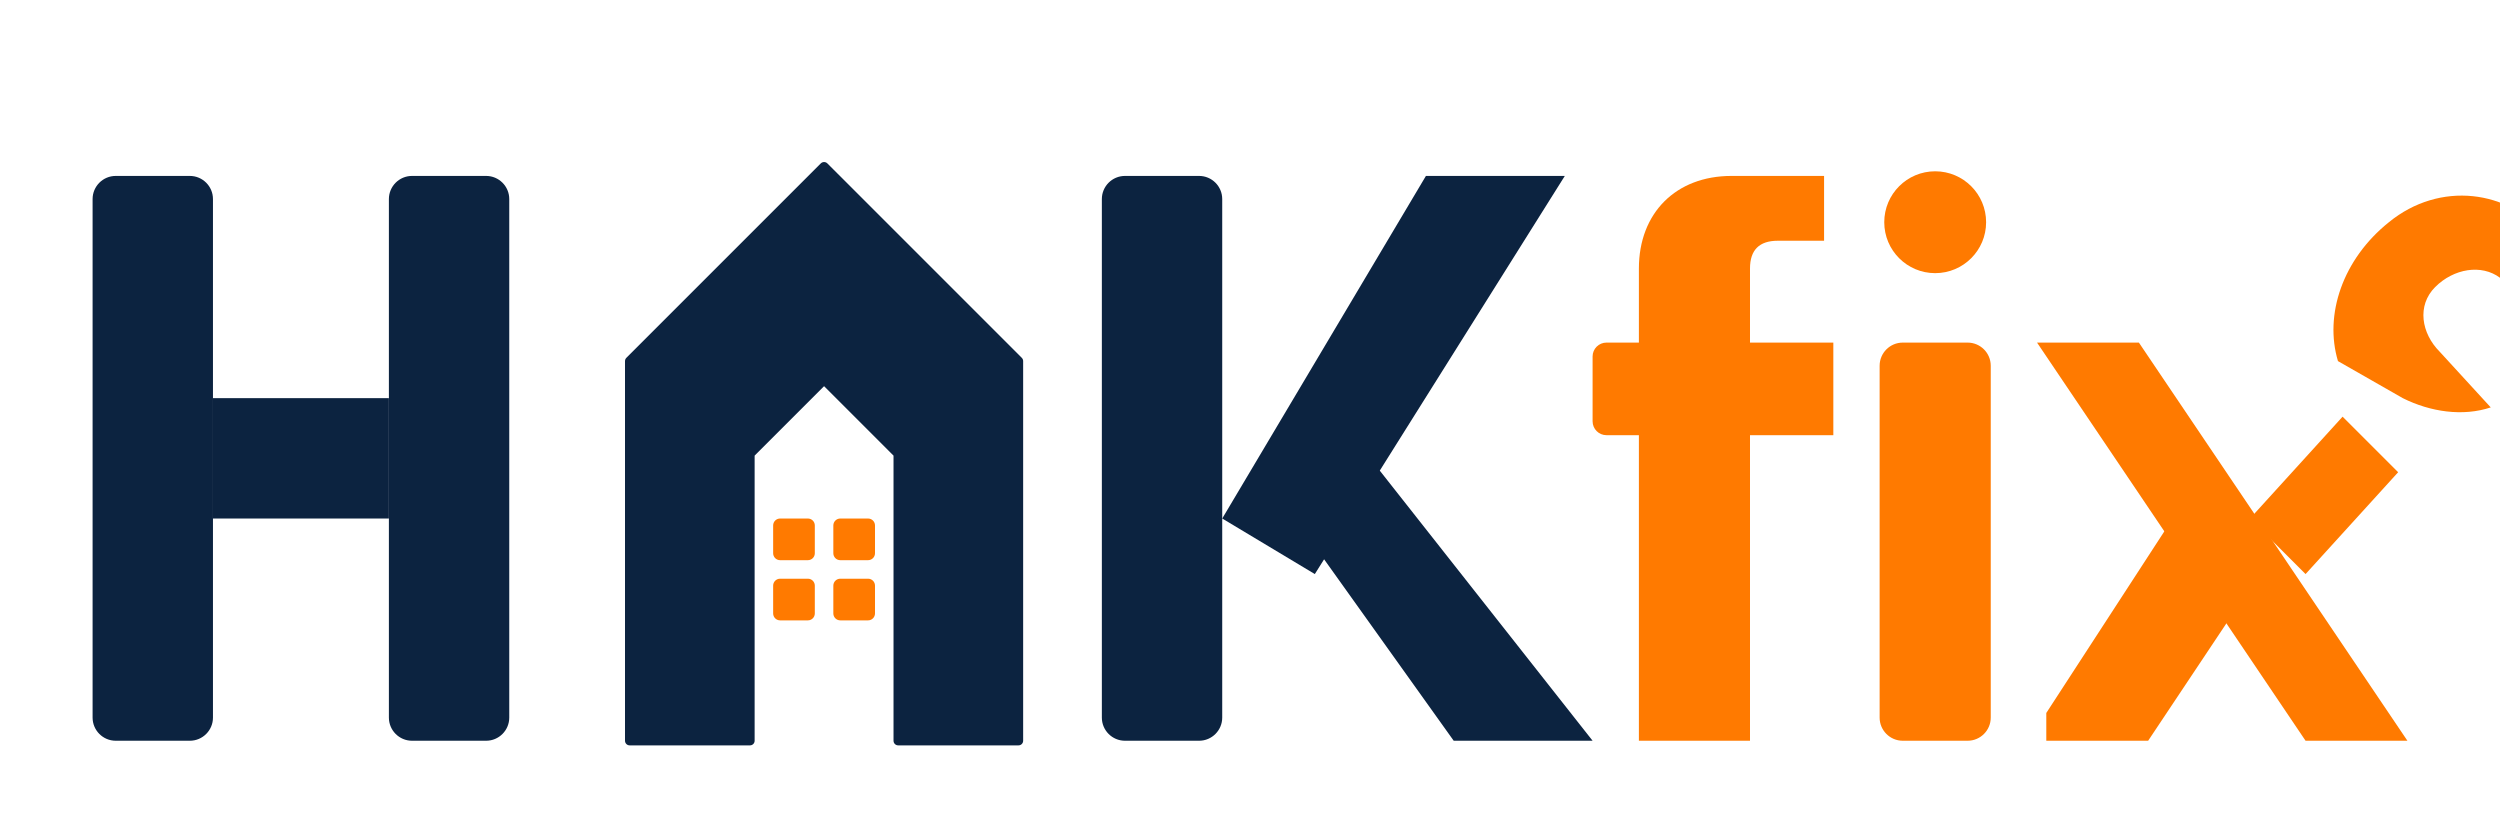
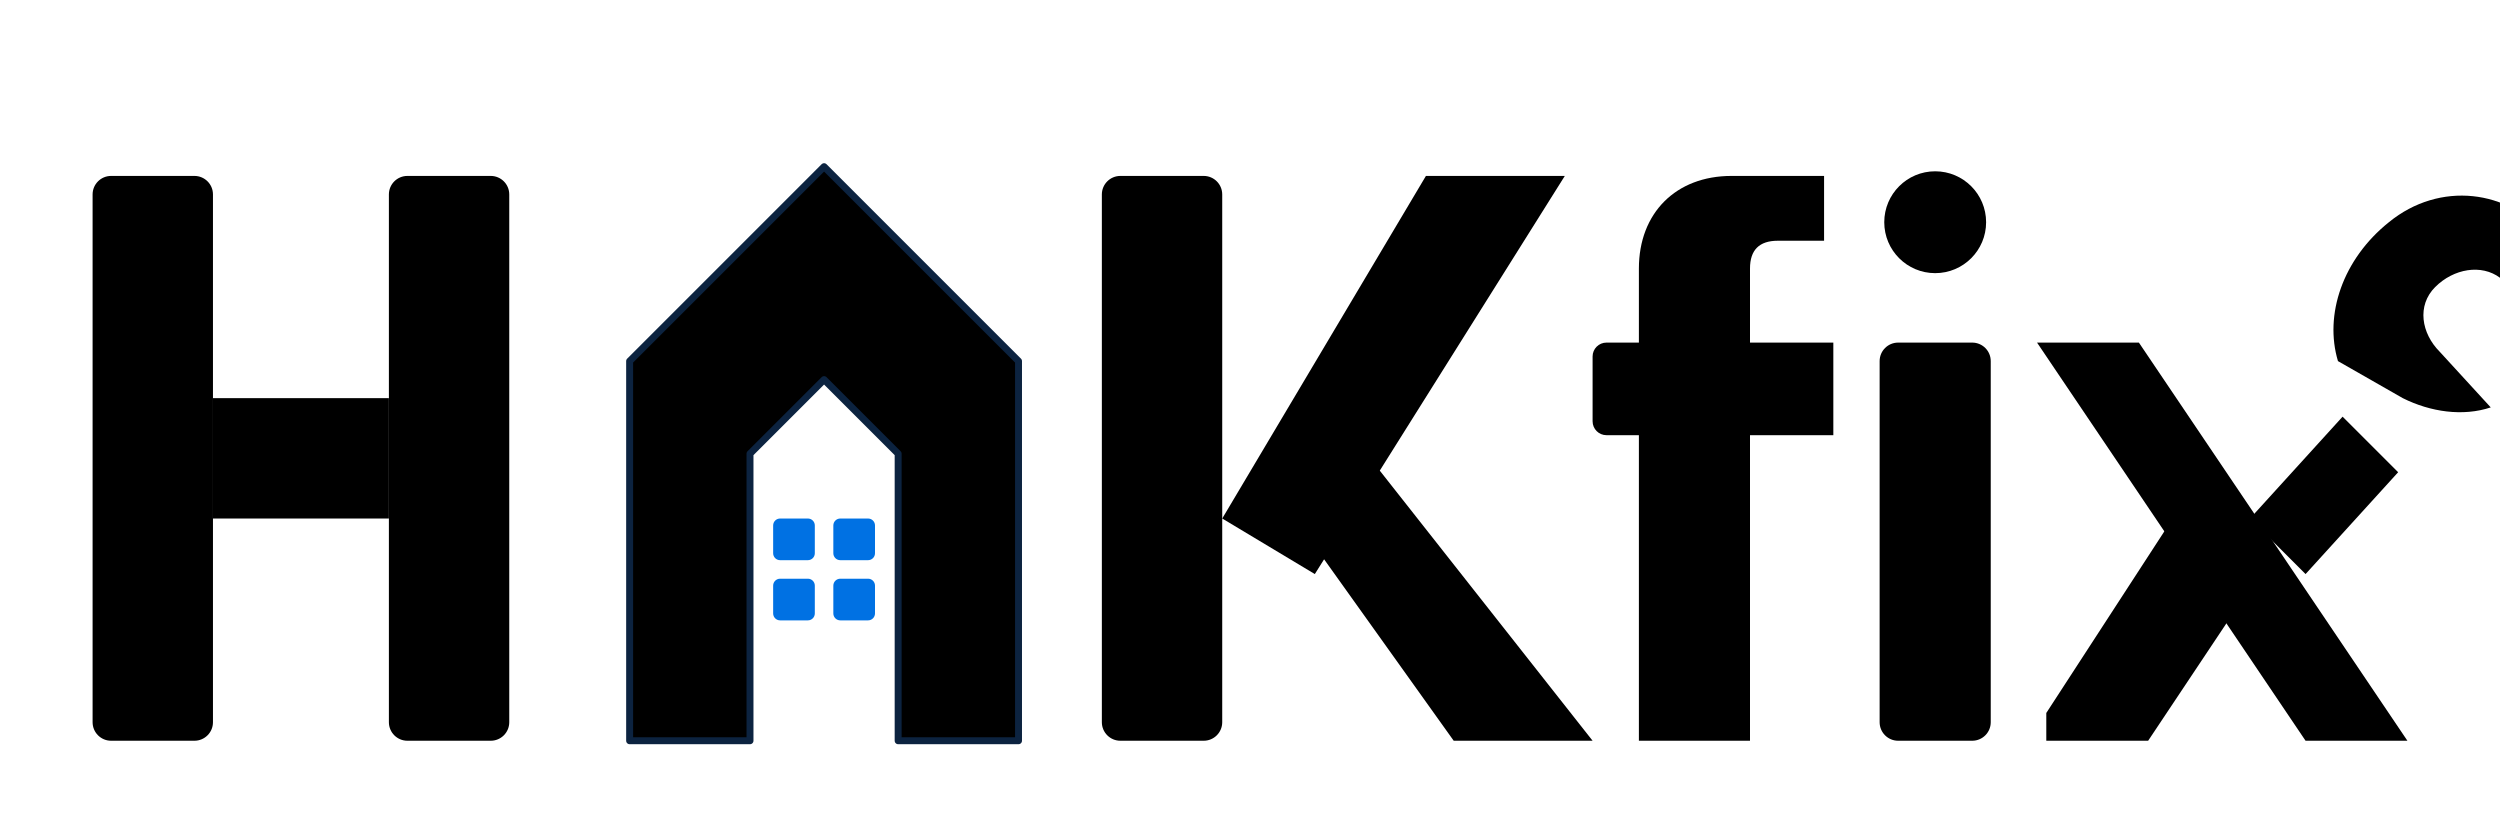
<svg xmlns="http://www.w3.org/2000/svg" viewBox="0 0 540 180" width="100%" height="100%" fill="none">
+   <defs>
+     <linearGradient id="fixGrad3D" x1="360" y1="38" x2="560" y2="160" gradientUnits="userSpaceOnUse">
+       <stop offset="0%" stopColor="#2997FF" />
+       <stop offset="60%" stopColor="#0071E3" />
+       <stop offset="100%" stopColor="#0058B6" />
+     </linearGradient>
+     <linearGradient id="hakGrad3D" x1="20" y1="38" x2="350" y2="160" gradientUnits="userSpaceOnUse">
+       <stop offset="0%" stopColor="#1E293B" />
+       <stop offset="100%" stopColor="#0C2340" />
+     </linearGradient>
+   </defs>
  <g id="HAK">
-     <rect x="20" y="38" width="26" height="122" rx="5" fill="#0C2340" />
-     <rect x="84" y="38" width="26" height="122" rx="5" fill="#0C2340" />
-     <rect x="46" y="86" width="38" height="26" fill="#0C2340" />
-     <path d="M 136 160               L 136 78               L 178 36               L 220 78               L 220 160               L 194 160               L 194 98               L 178 82               L 162 98               L 162 160               Z" fill="#0C2340" stroke="#0C2340" stroke-width="2" stroke-linejoin="round" />
-     <rect x="167" y="112" width="9" height="9" rx="1.5" fill="#FF7A00" />
-     <rect x="180" y="112" width="9" height="9" rx="1.5" fill="#FF7A00" />
-     <rect x="167" y="125" width="9" height="9" rx="1.5" fill="#FF7A00" />
-     <rect x="180" y="125" width="9" height="9" rx="1.5" fill="#FF7A00" />
-     <rect x="238" y="38" width="26" height="122" rx="5" fill="#0C2340" />
-     <polygon points="264,112 308,38 338,38 284,124" fill="#0C2340" />
-     <polygon points="274,104 314,160 344,160 292,94" fill="#0C2340" />
+     <rect x="20" y="38" width="26" height="122" rx="4" fill="url(#hakGrad3D)" />
+     <rect x="84" y="38" width="26" height="122" rx="4" fill="url(#hakGrad3D)" />
+     <rect x="46" y="86" width="38" height="26" fill="url(#hakGrad3D)" />
+     <path d="M 136 160               L 136 78               L 178 36               L 220 78               L 220 160               L 194 160               L 194 98               L 178 82               L 162 98               L 162 160               Z" fill="url(#hakGrad3D)" stroke="#0C2340" stroke-width="1.5" stroke-linejoin="round" />
+     <rect x="167" y="112" width="9" height="9" rx="1.5" fill="#0071E3" />
+     <rect x="180" y="112" width="9" height="9" rx="1.5" fill="#0071E3" />
+     <rect x="167" y="125" width="9" height="9" rx="1.5" fill="#0071E3" />
+     <rect x="180" y="125" width="9" height="9" rx="1.5" fill="#0071E3" />
+     <rect x="238" y="38" width="26" height="122" rx="4" fill="url(#hakGrad3D)" />
+     <polygon points="264,112 308,38 338,38 284,124" fill="url(#hakGrad3D)" />
+     <polygon points="274,104 314,160 344,160 292,94" fill="url(#hakGrad3D)" />
  </g>
-   <g id="fix" fill="#FF7A00">
-     <path d="M 374 38               C 362 38 354 46 354 58               L 354 160               L 378 160               L 378 94               L 396 94               L 396 74               L 378 74               L 378 58               C 378 54 380 52 384 52               L 394 52               L 394 38               Z" fill="#FF7A00" />
-     <rect x="344" y="74" width="20" height="20" rx="3" fill="#FF7A00" />
-     <circle cx="418" cy="48" r="11" fill="#FF7A00" />
-     <rect x="406" y="74" width="24" height="86" rx="5" fill="#FF7A00" />
-     <polygon points="440,74 462,74 520,160 498,160" fill="#FF7A00" />
-     <polygon points="468,114 442,154 442,160 464,160 484,130" fill="#FF7A00" />
-     <polygon points="486,112 506,90 518,102 498,124" fill="#FF7A00" />
-     <path d="M 505 78              C 502 68 506 56 516 48              C 527 39 542 41 550 51              C 554 56 555 63 553 69              L 540 60              C 536 57 530 58 526 62              C 522 66 523 72 527 76              L 538 88              C 532 90 525 89 519 86              Z" fill="#FF7A00" />
+   <g id="fix" fill="url(#fixGrad3D)">
+     <path d="M 374 38               C 362 38 354 46 354 58               L 354 160               L 378 160               L 378 94               L 396 94               L 396 74               L 378 74               L 378 58               C 378 54 380 52 384 52               L 394 52               L 394 38               Z" fill="url(#fixGrad3D)" />
+     <rect x="344" y="74" width="20" height="20" rx="3" fill="url(#fixGrad3D)" />
+     <circle cx="418" cy="48" r="11" fill="url(#fixGrad3D)" />
+     <rect x="406" y="74" width="24" height="86" rx="4" fill="url(#fixGrad3D)" />
+     <polygon points="440,74 462,74 520,160 498,160" fill="url(#fixGrad3D)" />
+     <polygon points="468,114 442,154 442,160 464,160 484,130" fill="url(#fixGrad3D)" />
+     <polygon points="486,112 506,90 518,102 498,124" fill="url(#fixGrad3D)" />
+     <path d="M 505 78              C 502 68 506 56 516 48              C 527 39 542 41 550 51              C 554 56 555 63 553 69              L 540 60              C 536 57 530 58 526 62              C 522 66 523 72 527 76              L 538 88              C 532 90 525 89 519 86              Z" fill="url(#fixGrad3D)" />
  </g>
</svg>
